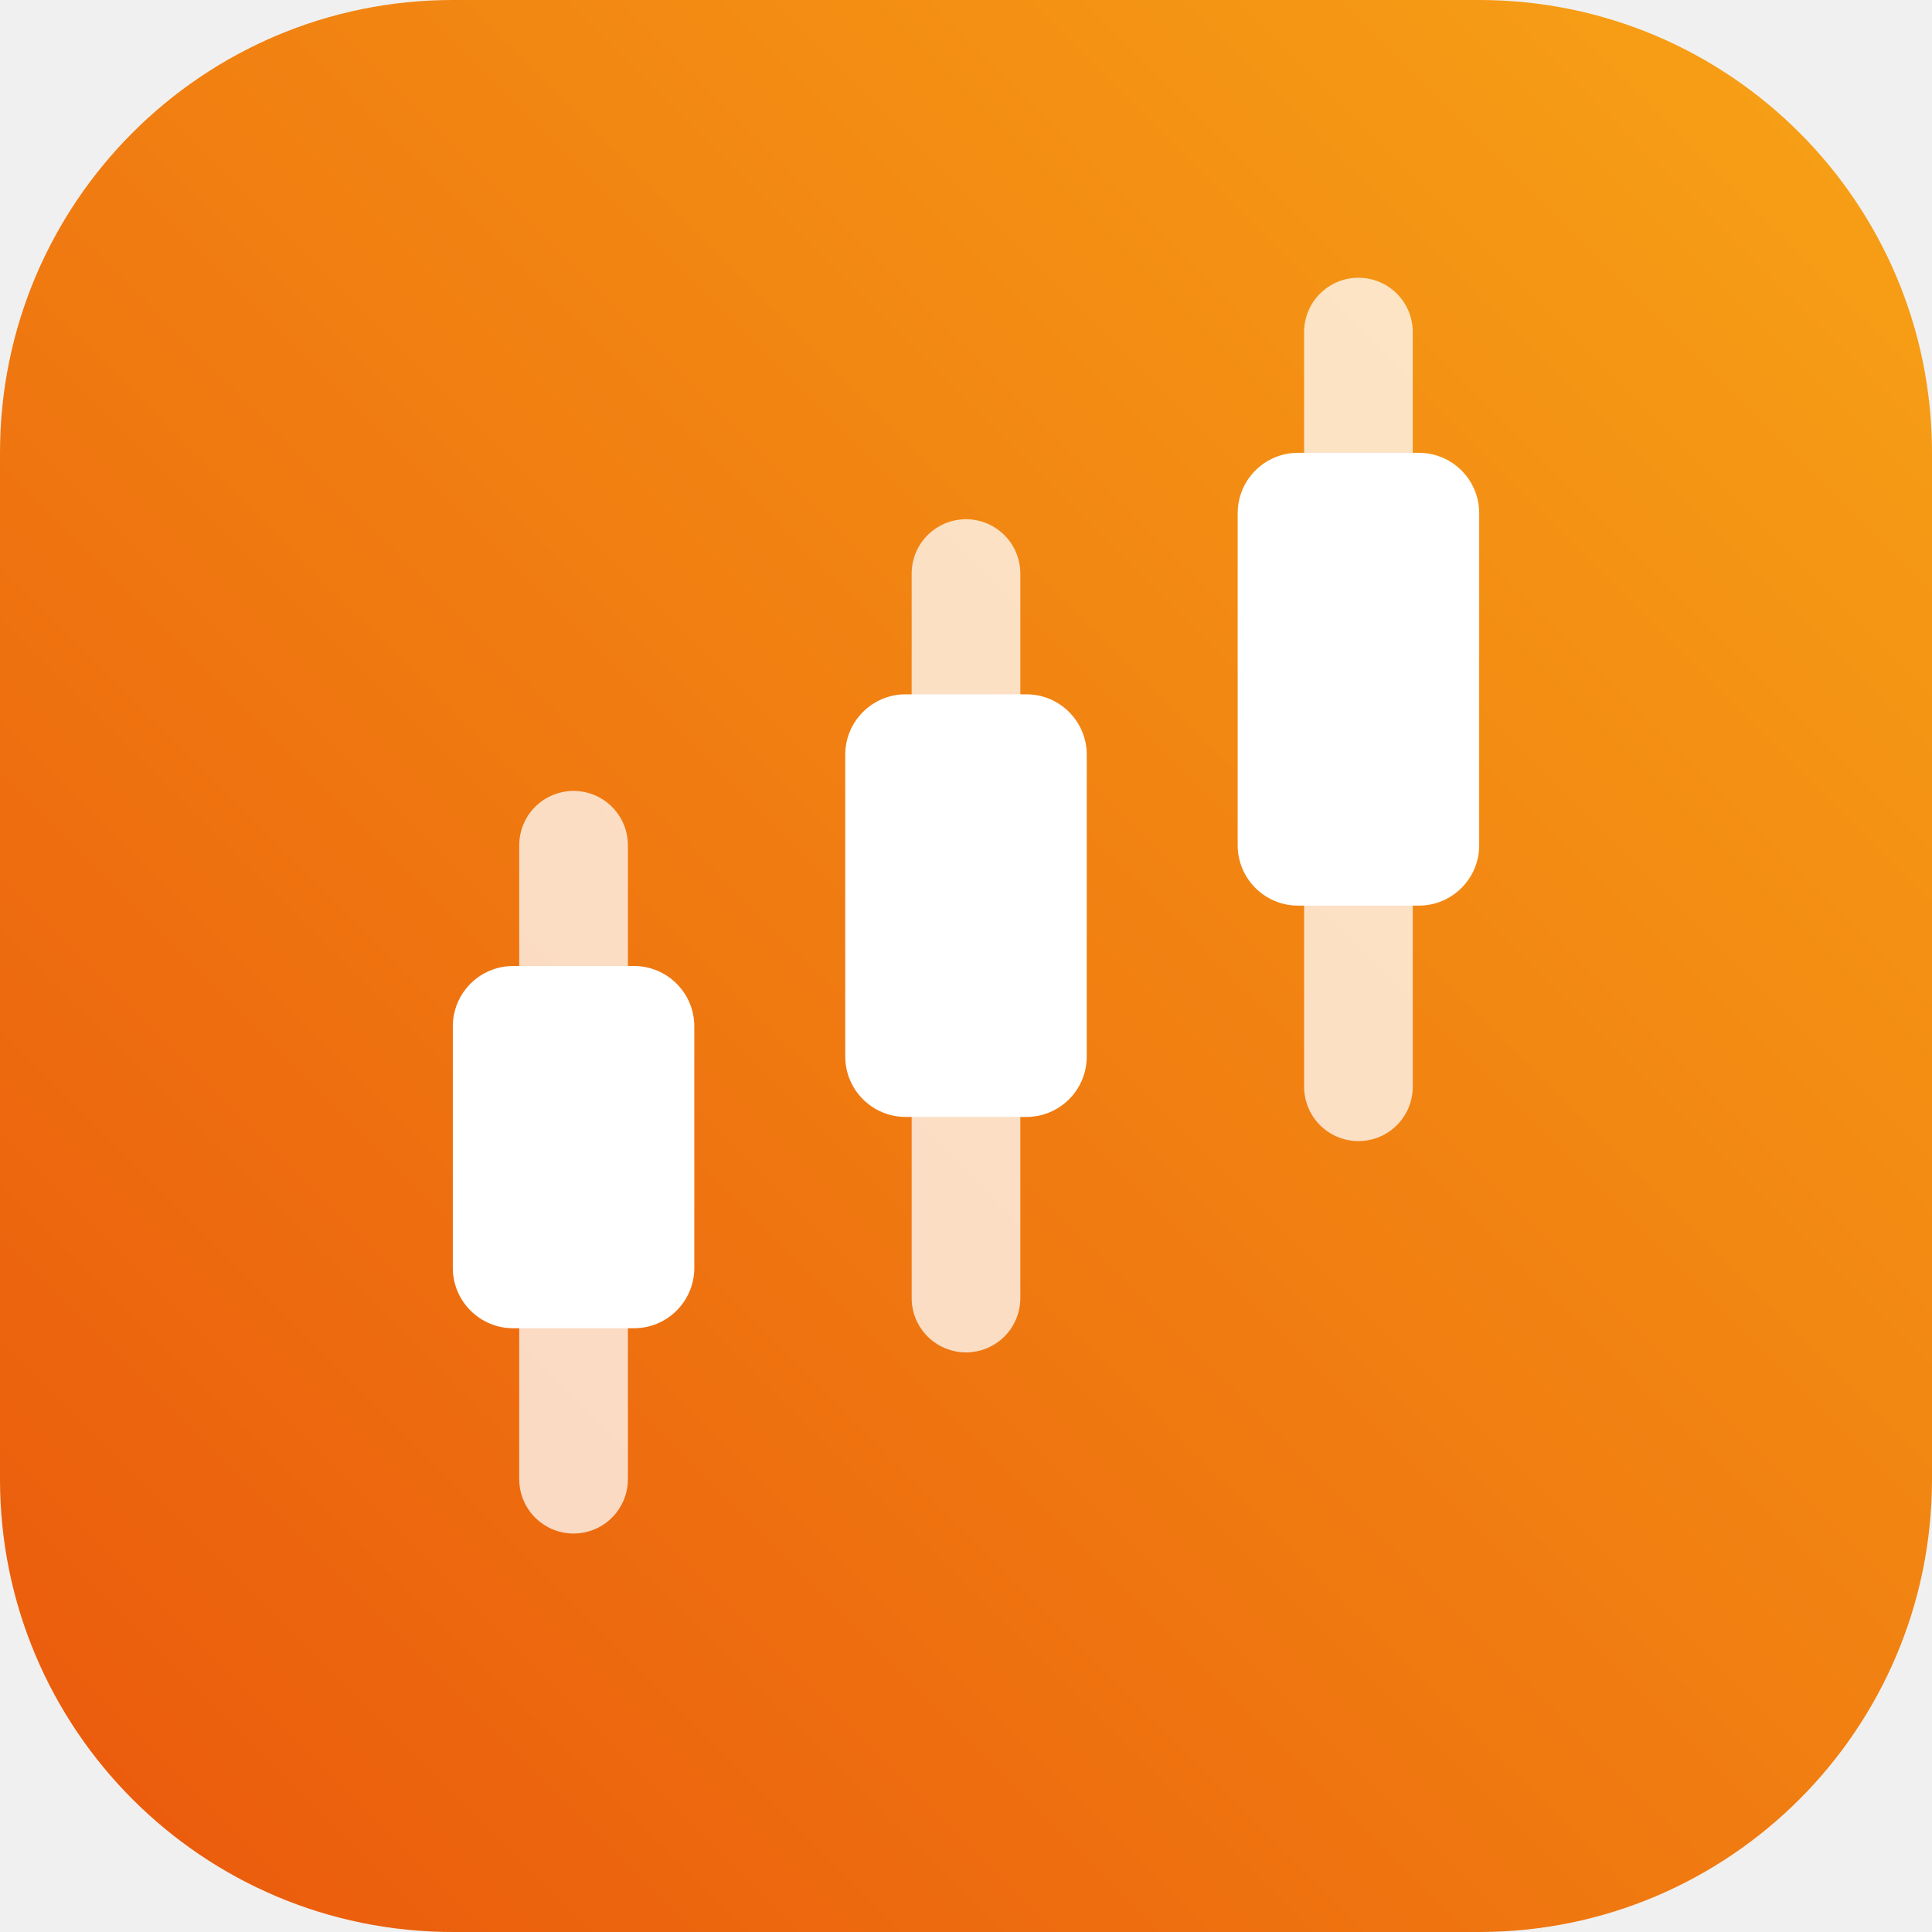
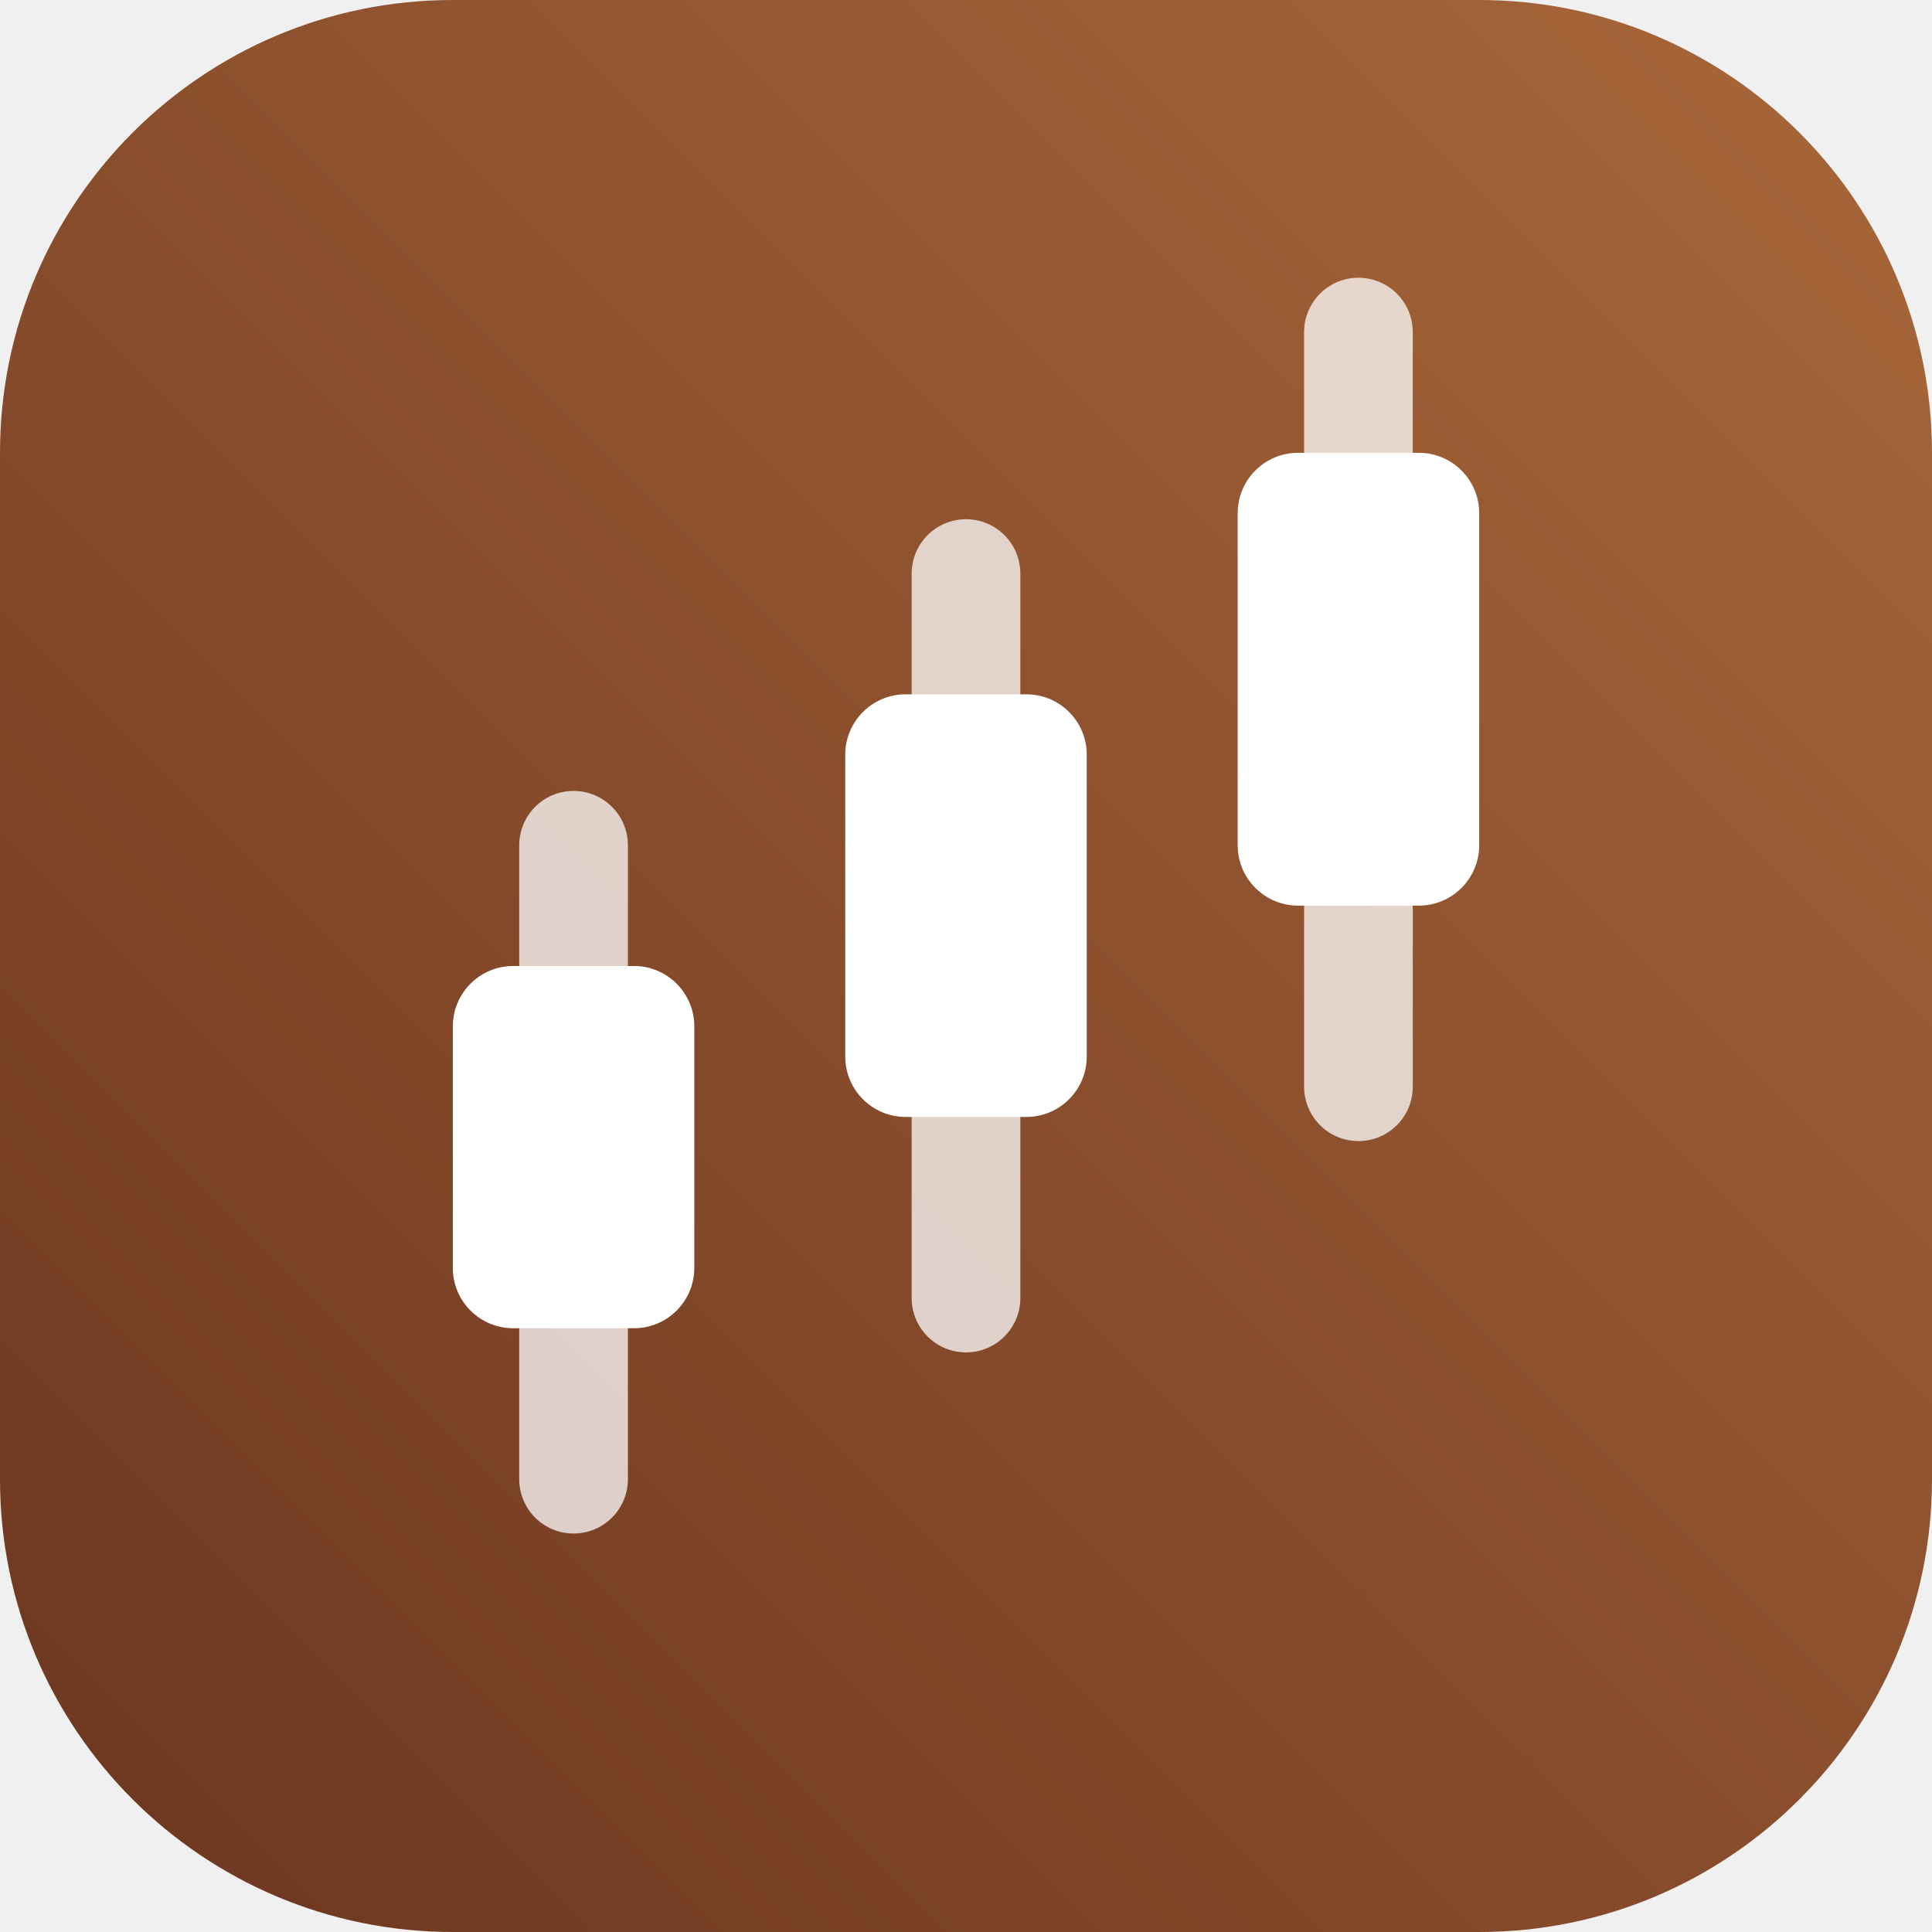
<svg xmlns="http://www.w3.org/2000/svg" viewBox="0 0 32 32" fill="none">
  <defs>
    <linearGradient id="g" x1="0" y1="32" x2="32" y2="0" gradientUnits="userSpaceOnUse">
-       <stop offset="0" stop-color="#EA580C" />
-       <stop offset="1" stop-color="#F7A316" />
+       <stop offset="0" stop-color="#6B351F" />
+       <stop offset="1" stop-color="#A9683A" />
    </linearGradient>
  </defs>
  <rect width="32" height="32" rx="7.5" fill="url(#g)" />
  <line x1="9.5" y1="14" x2="9.5" y2="24.5" stroke="#ffffff" stroke-opacity="0.75" stroke-width="1.8" stroke-linecap="round" />
  <rect x="7.5" y="16" width="4" height="6" rx="1" fill="#ffffff" />
  <line x1="16" y1="9.5" x2="16" y2="21.5" stroke="#ffffff" stroke-opacity="0.75" stroke-width="1.8" stroke-linecap="round" />
  <rect x="14" y="11.5" width="4" height="7" rx="1" fill="#ffffff" />
  <line x1="22.5" y1="5.5" x2="22.5" y2="18" stroke="#ffffff" stroke-opacity="0.75" stroke-width="1.8" stroke-linecap="round" />
  <rect x="20.5" y="7.5" width="4" height="7.5" rx="1" fill="#ffffff" />
</svg>
